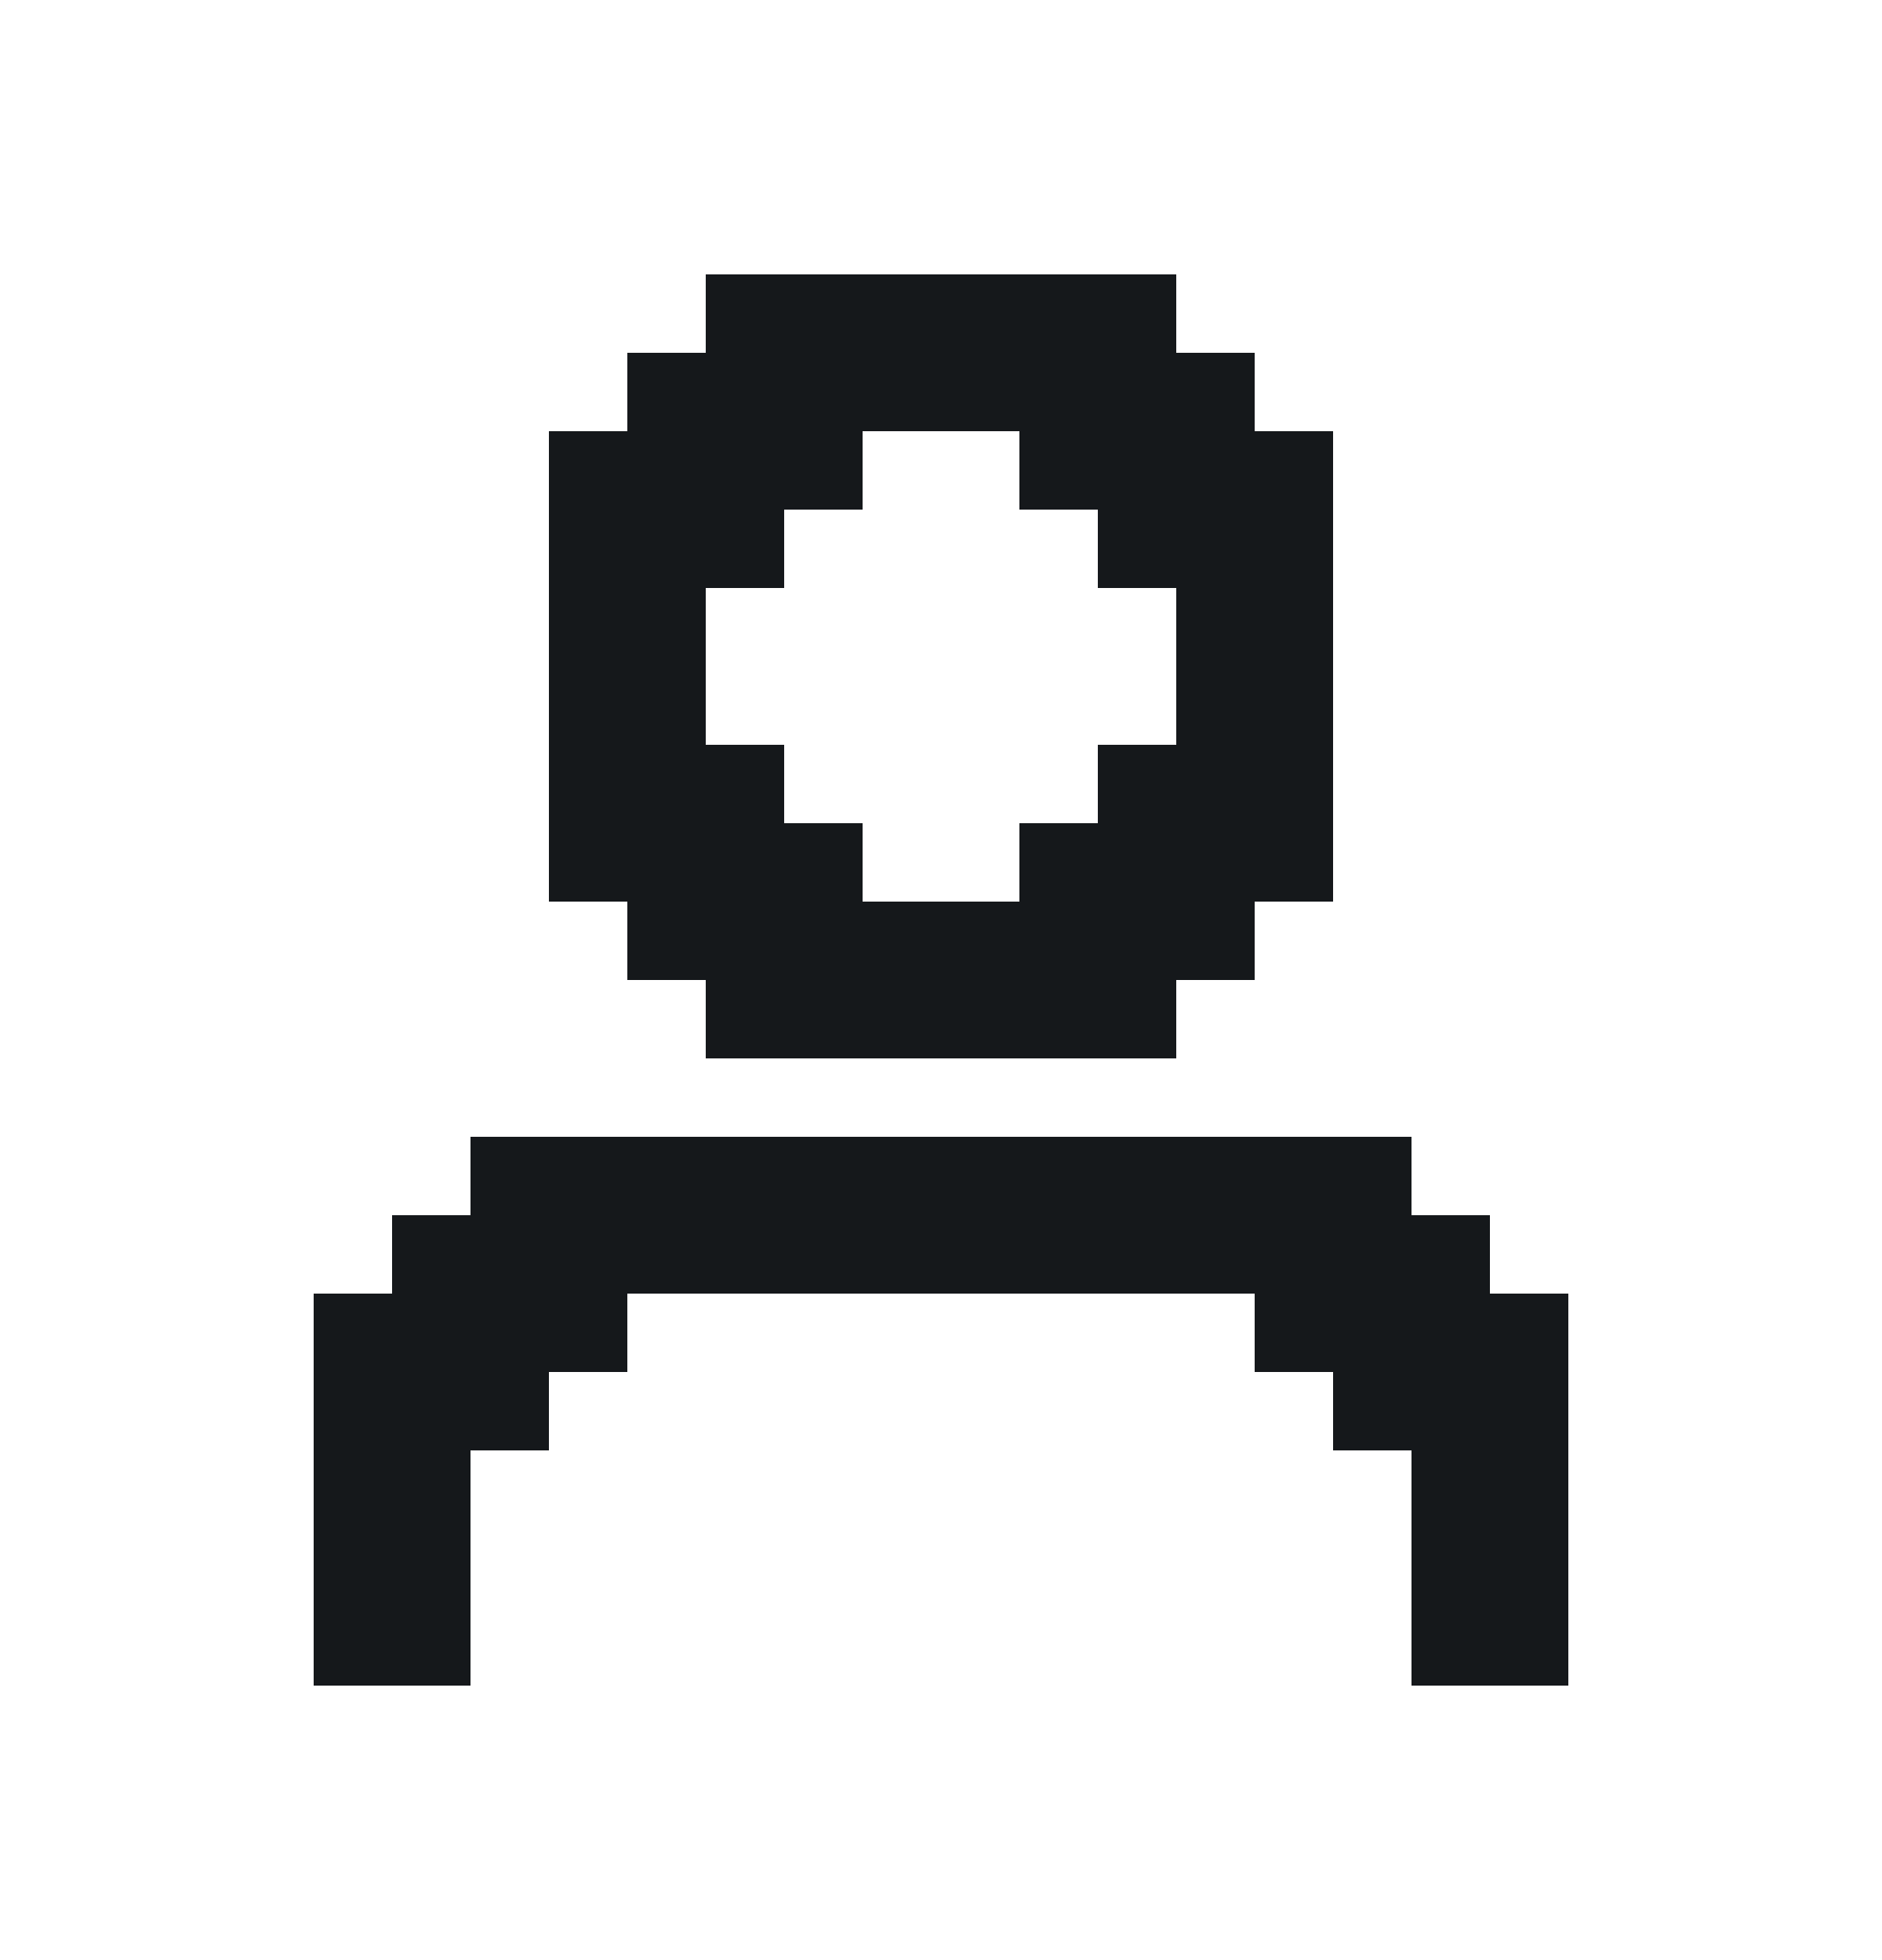
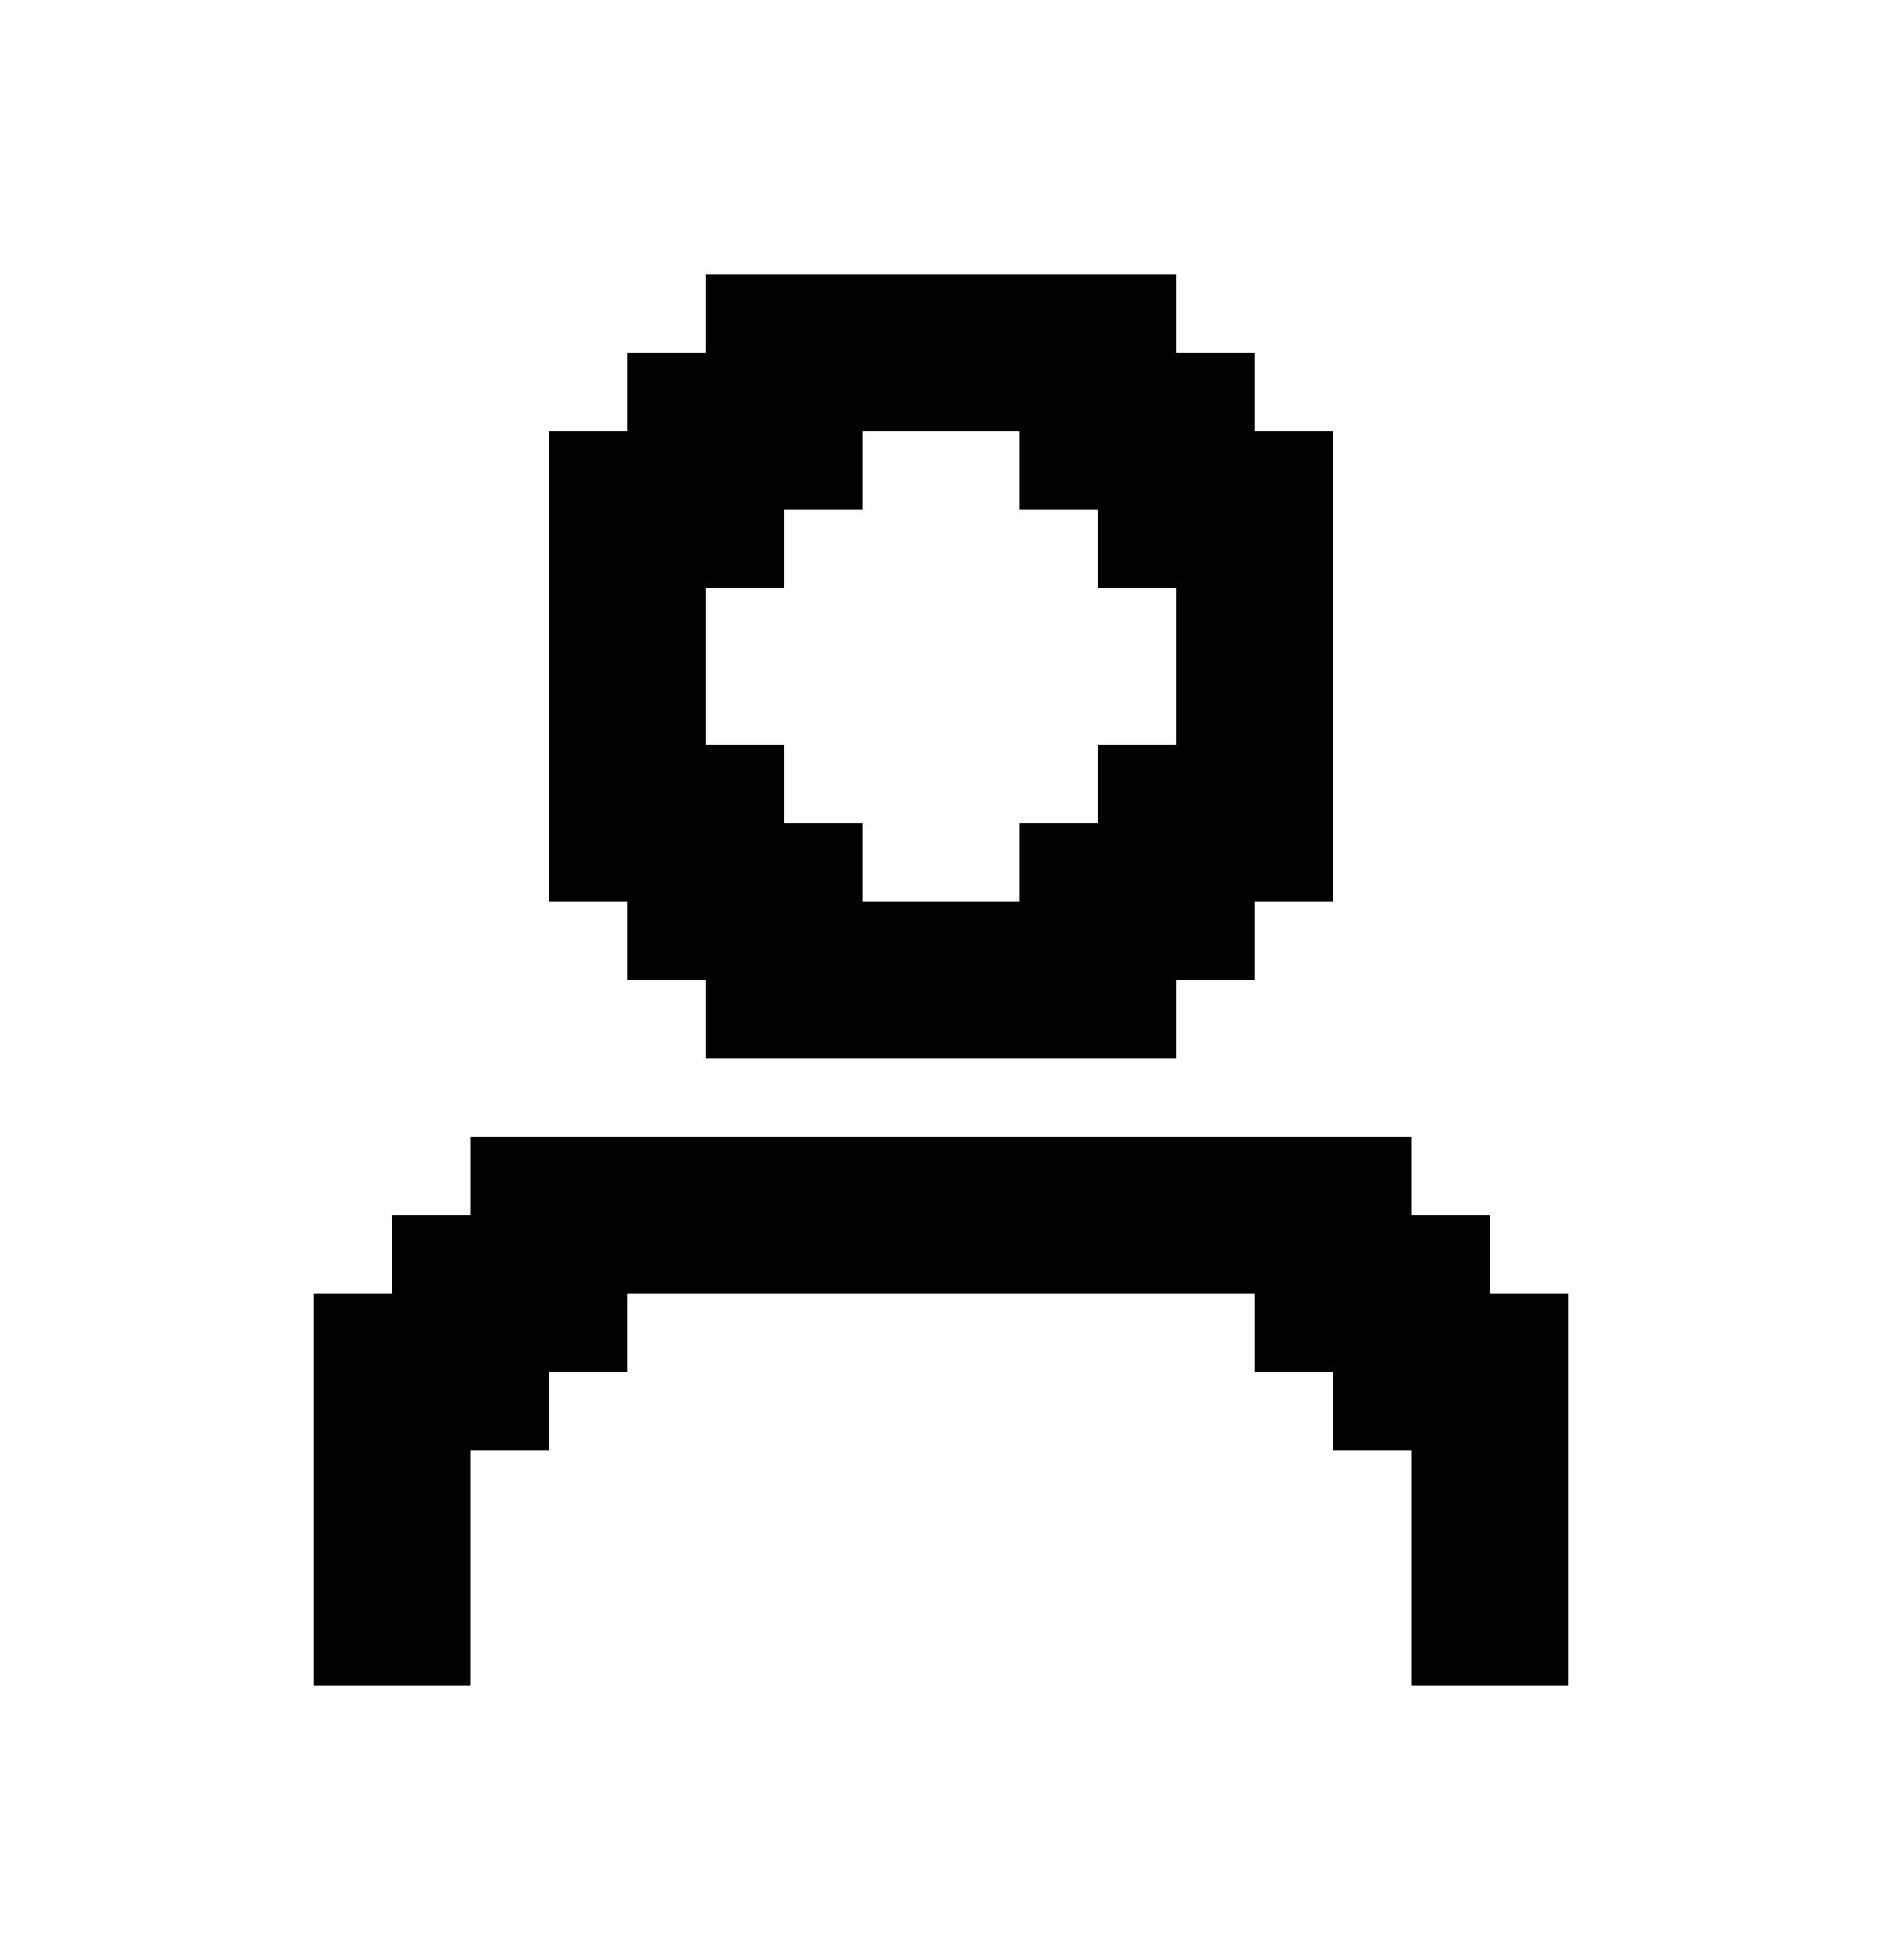
<svg xmlns="http://www.w3.org/2000/svg" width="24" height="25" viewBox="0 0 24 25" fill="none">
-   <path d="M8 12.5H9V13.5H15V12.5H16V11.5H17V5.5H16V4.5H15V3.5H9V4.5H8V5.5H7V11.5H8V12.5ZM9 7.5H10V6.5H11V5.5H13V6.5H14V7.5H15V9.5H14V10.5H13V11.5H11V10.5H10V9.5H9V7.5Z" fill="#15181B" />
-   <path d="M19 16.5V15.5H18V14.5H6V15.5H5V16.5H4V21.5H6V18.5H7V17.5H8V16.5H16V17.5H17V18.5H18V21.5H20V16.5H19Z" fill="#15181B" />
+   <path d="M8 12.5H9V13.5H15V12.5H16V11.5H17V5.5H16V4.5H15V3.5H9V4.5H8V5.5H7V11.5H8V12.5ZM9 7.5H10V6.5H11V5.5H13V6.5H14V7.5H15V9.5H14V10.5H13V11.5H11V10.5H10V9.5H9V7.5Z" fill="currentColor" />
+   <path d="M19 16.5V15.5H18V14.5H6V15.5H5V16.5H4V21.5H6V18.5H7V17.5H8V16.5H16V17.5H17V18.5H18V21.5H20V16.5H19Z" fill="currentColor" />
</svg>
